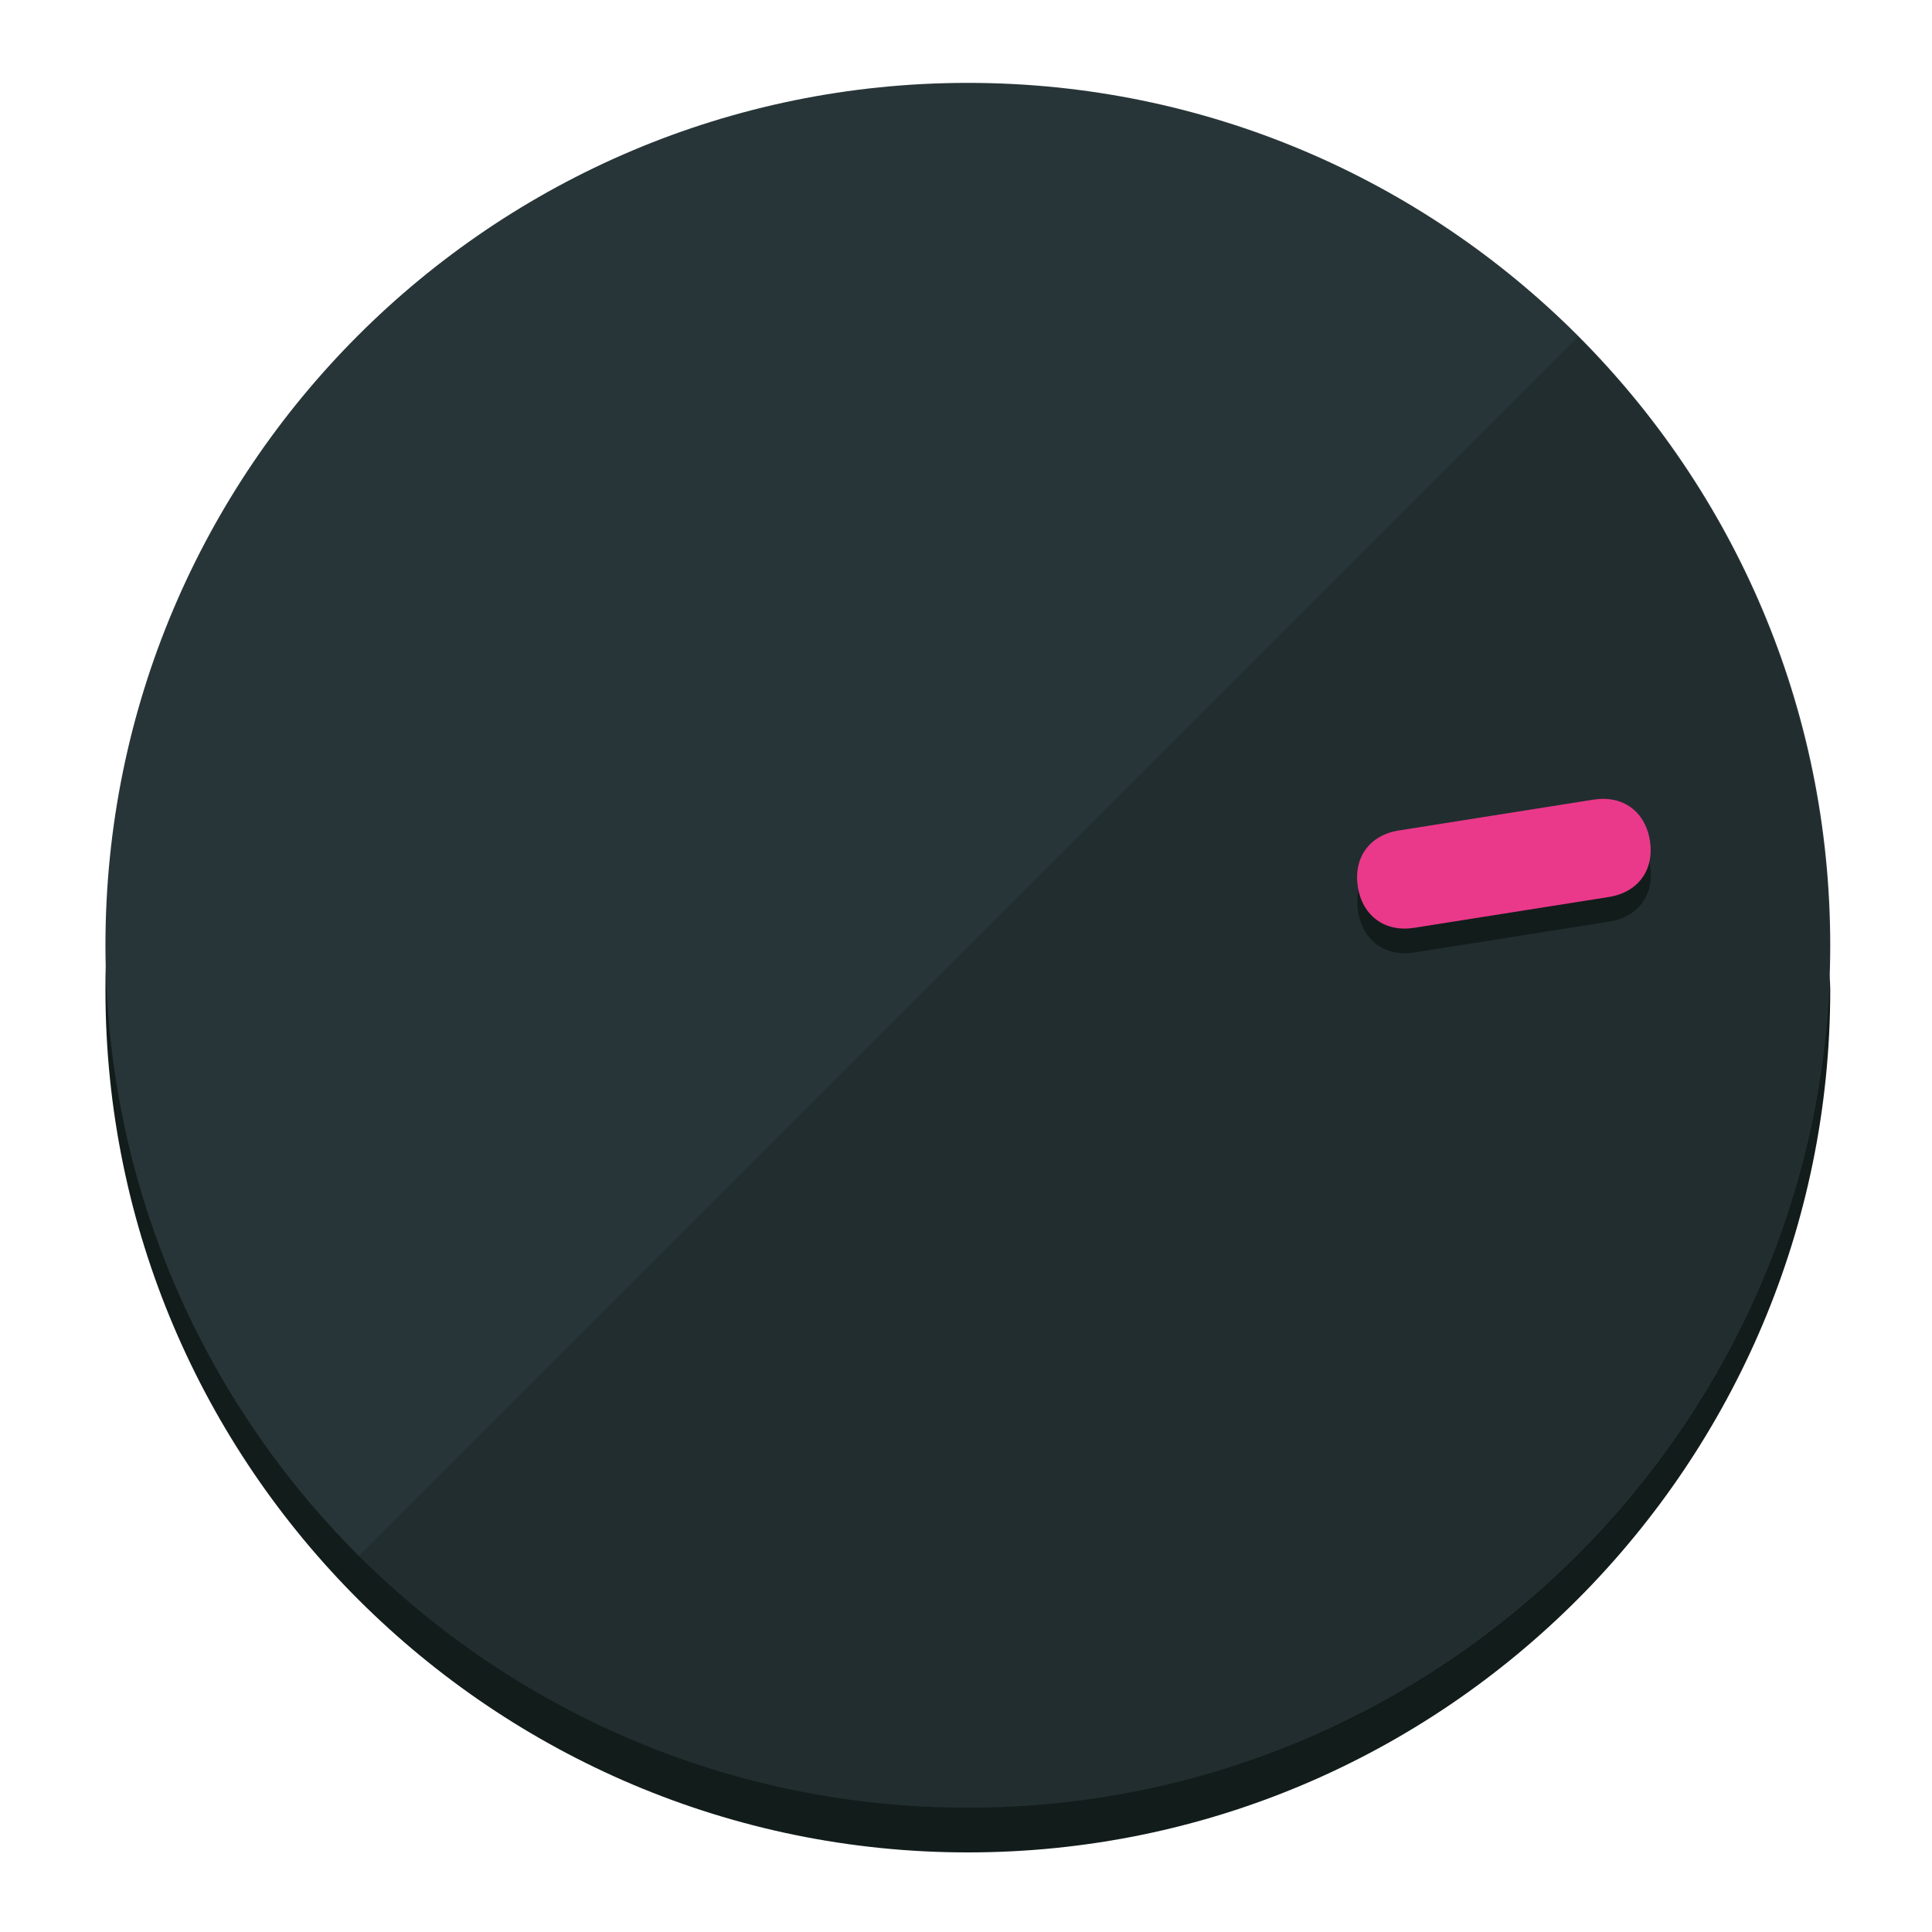
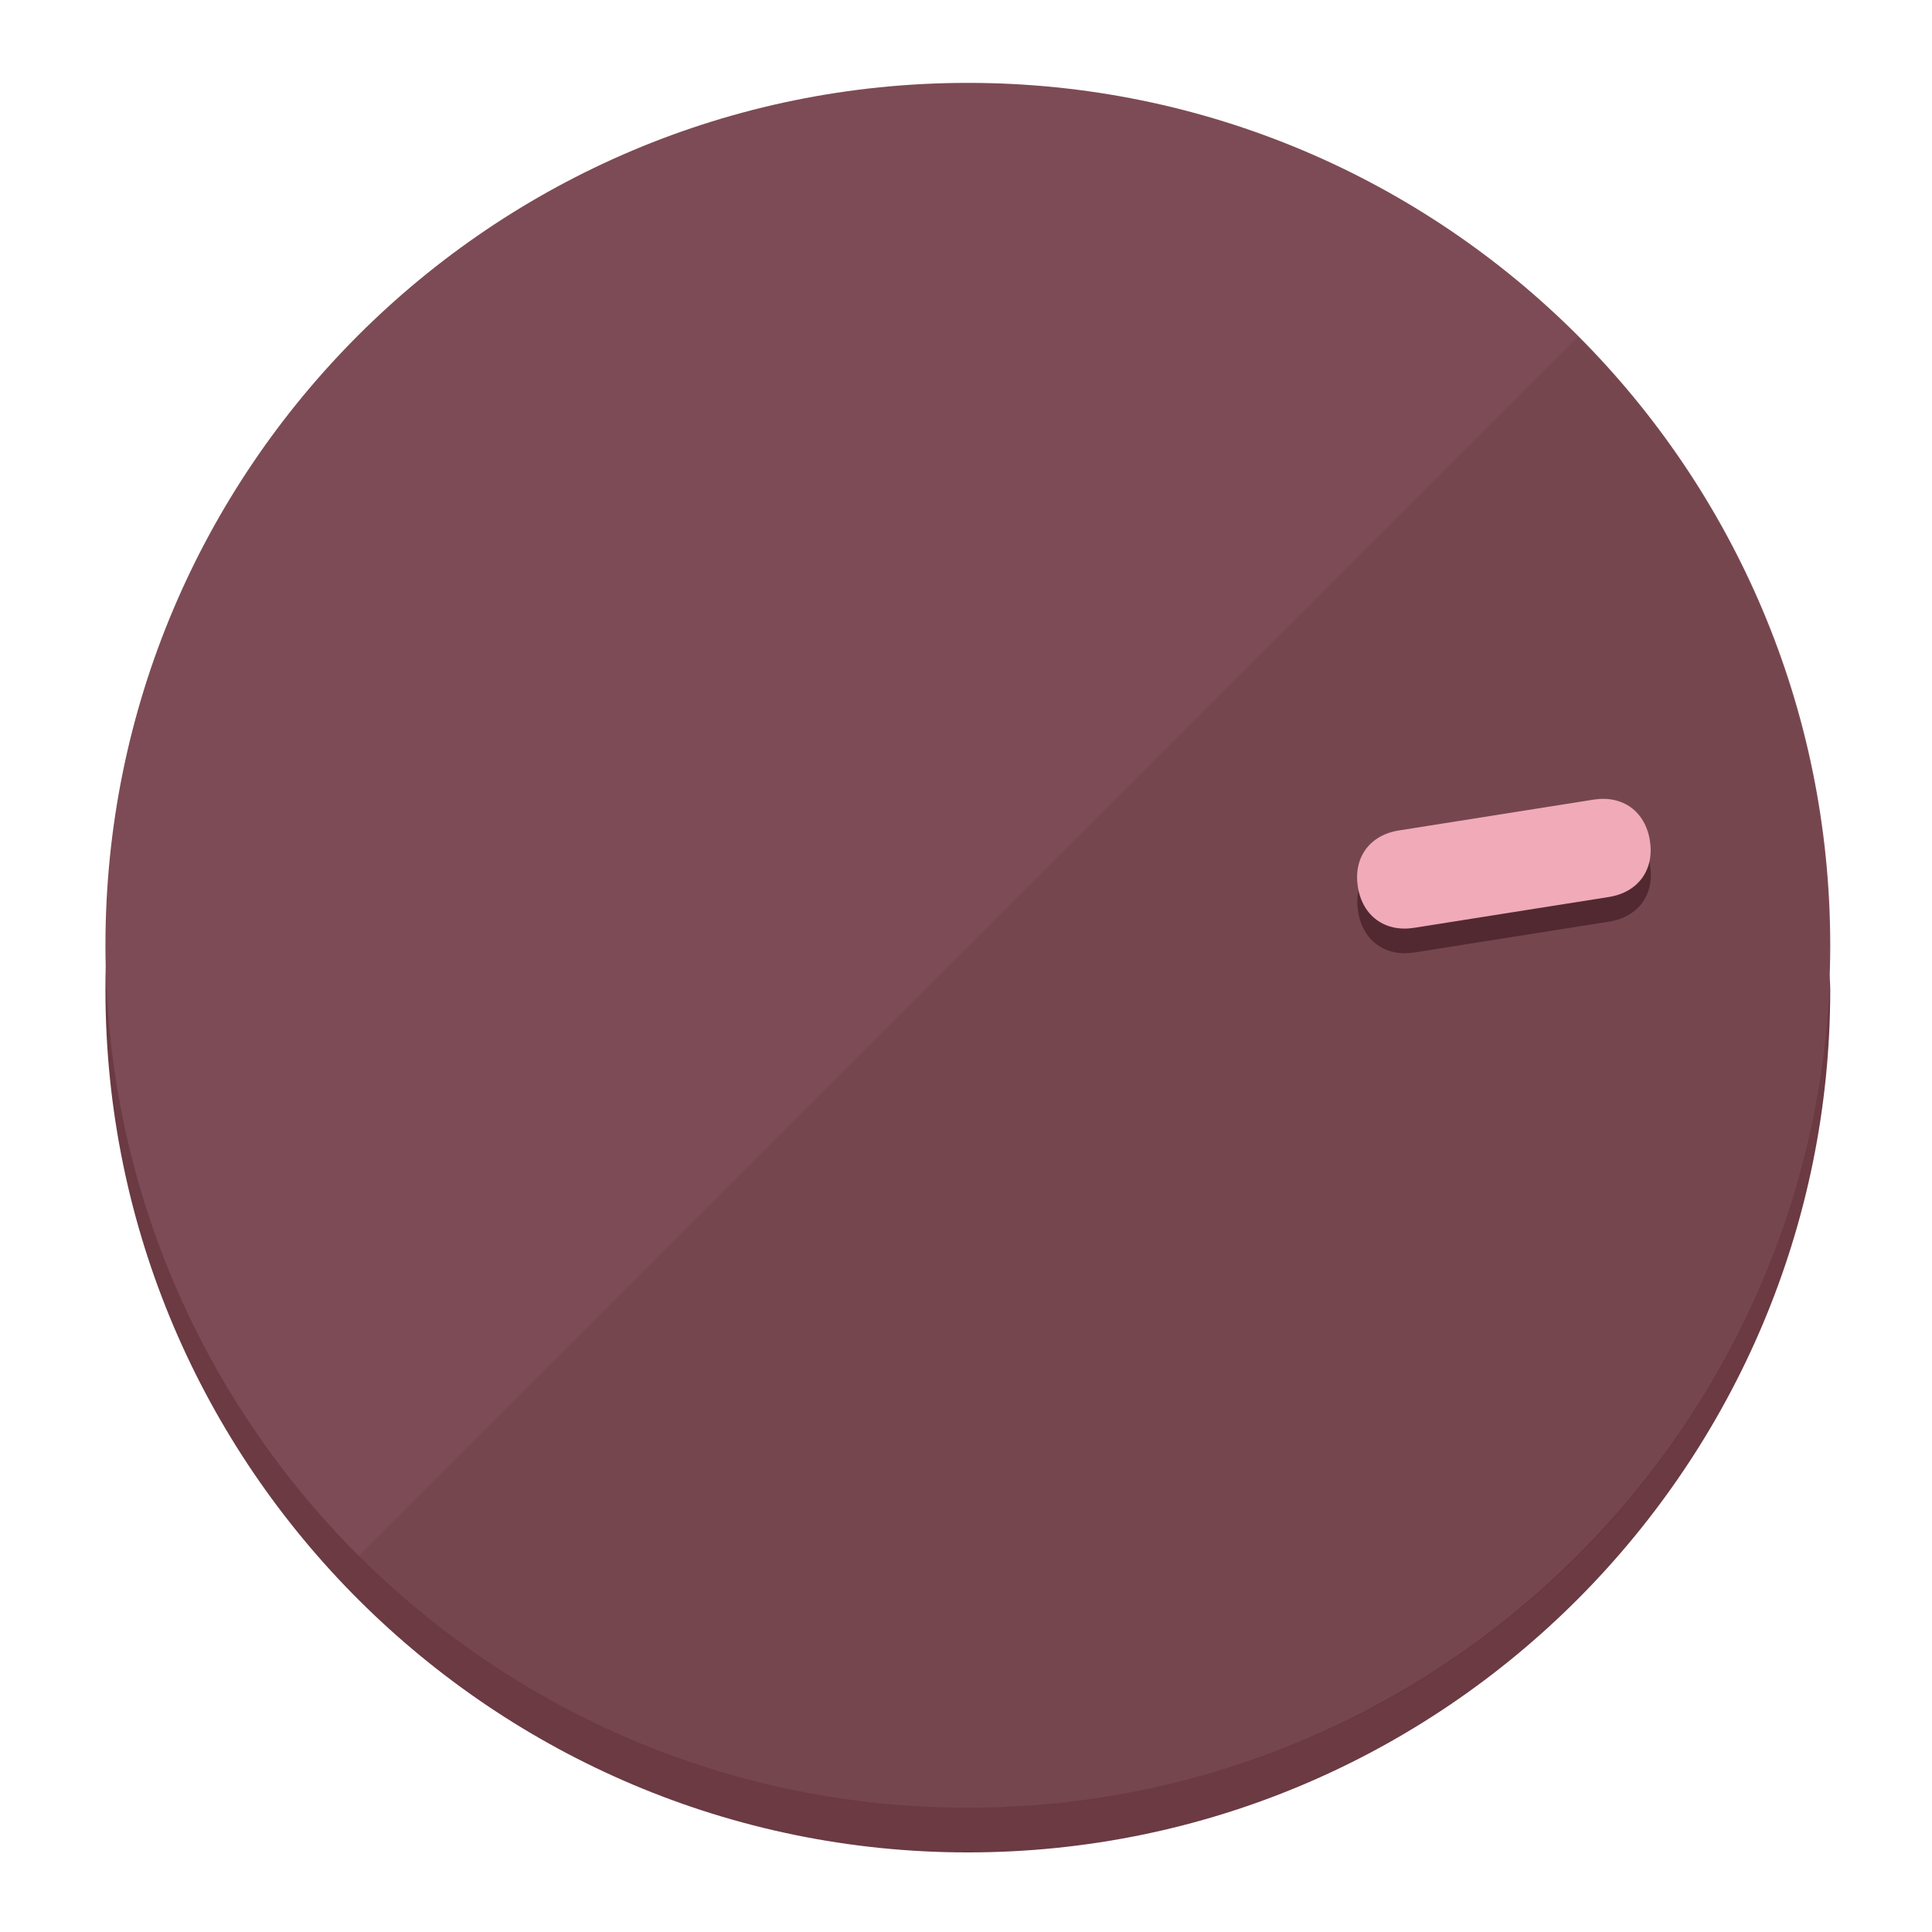
<svg xmlns="http://www.w3.org/2000/svg" height="120px" width="120px" version="1.1" id="Layer_1" viewBox="0 0 496.8 496.8" xml:space="preserve">
  <defs id="defs23" />
  <g id="g3158">
-     <path style="display:inline;fill:#121c1b;fill-opacity:1;stroke-width:1.584" d="m 248.875,445.92 c 116.582,0 212.89,-91.238 220.493,-205.286 0,5.069 1.267,8.87 1.267,13.939 0,121.651 -98.842,221.76 -221.76,221.76 -121.651,0 -221.76,-98.842 -221.76,-221.76 0,-5.069 0,-8.87 1.267,-13.939 7.603,114.048 103.91,205.286 220.493,205.286 z" id="path8" />
-     <circle style="display:inline;fill:#283538;fill-opacity:1;stroke-width:1.584" cx="248.875" cy="243.071" r="221.76" id="circle12" />
-     <path style="display:inline;fill:#000000;fill-opacity:0.154;stroke-width:1.587" d="m 405.744,86.606 c 86.308,86.308 86.308,227.193 0,313.5 -86.308,86.308 -227.193,86.308 -313.5,0" id="path14" />
+     <path style="display:inline;fill:#6B3A43;fill-opacity:1;stroke-width:1.584" d="m 248.875,445.92 c 116.582,0 212.89,-91.238 220.493,-205.286 0,5.069 1.267,8.87 1.267,13.939 0,121.651 -98.842,221.76 -221.76,221.76 -121.651,0 -221.76,-98.842 -221.76,-221.76 0,-5.069 0,-8.87 1.267,-13.939 7.603,114.048 103.91,205.286 220.493,205.286 z" id="path8" />
+     <circle style="display:inline;fill:#7D4B55;fill-opacity:1;stroke-width:1.584" cx="248.875" cy="243.071" r="221.76" id="circle12" />
+     <path style="display:inline;fill:#522931;fill-opacity:0.154;stroke-width:1.587" d="m 405.744,86.606 c 86.308,86.308 86.308,227.193 0,313.5 -86.308,86.308 -227.193,86.308 -313.5,0" id="path14" />
  </g>
  <g id="g3198">
    <circle style="display:none;fill:#000000;fill-opacity:0;stroke-width:1.584" cx="279.452" cy="-207.304" r="221.76" id="circle12-3" transform="rotate(81)" />
-     <path style="display:inline;fill:#121c1b;fill-opacity:1;stroke-width:1.584" d="m 363.714,244.919 c -7.51,1.189 -13.309,-3.024 -14.498,-10.534 v 0 c -1.189,-7.51 3.024,-13.309 10.534,-14.498 l 50.064,-7.929 c 7.51,-1.189 13.309,3.024 14.498,10.534 v 0 c 1.189,7.51 -3.024,13.309 -10.534,14.498 z" id="path3789" />
-     <path style="display:inline;fill:#ea398a;stroke-width:1.584" d="m 363.662,238.58 c -7.51,1.189 -13.309,-3.024 -14.498,-10.534 v 0 c -1.189,-7.51 3.024,-13.309 10.534,-14.498 l 50.064,-7.929 c 7.51,-1.189 13.309,3.024 14.498,10.534 v 0 c 1.189,7.51 -3.024,13.309 -10.534,14.498 z" id="path915" />
+     <path style="display:inline;fill:#522931;fill-opacity:1;stroke-width:1.584" d="m 363.714,244.919 c -7.51,1.189 -13.309,-3.024 -14.498,-10.534 v 0 c -1.189,-7.51 3.024,-13.309 10.534,-14.498 l 50.064,-7.929 c 7.51,-1.189 13.309,3.024 14.498,10.534 v 0 c 1.189,7.51 -3.024,13.309 -10.534,14.498 z" id="path3789" />
+     <path style="display:inline;fill:#F0AAB8;stroke-width:1.584" d="m 363.662,238.58 c -7.51,1.189 -13.309,-3.024 -14.498,-10.534 v 0 c -1.189,-7.51 3.024,-13.309 10.534,-14.498 l 50.064,-7.929 c 7.51,-1.189 13.309,3.024 14.498,10.534 v 0 c 1.189,7.51 -3.024,13.309 -10.534,14.498 z" id="path915" />
  </g>
</svg>
